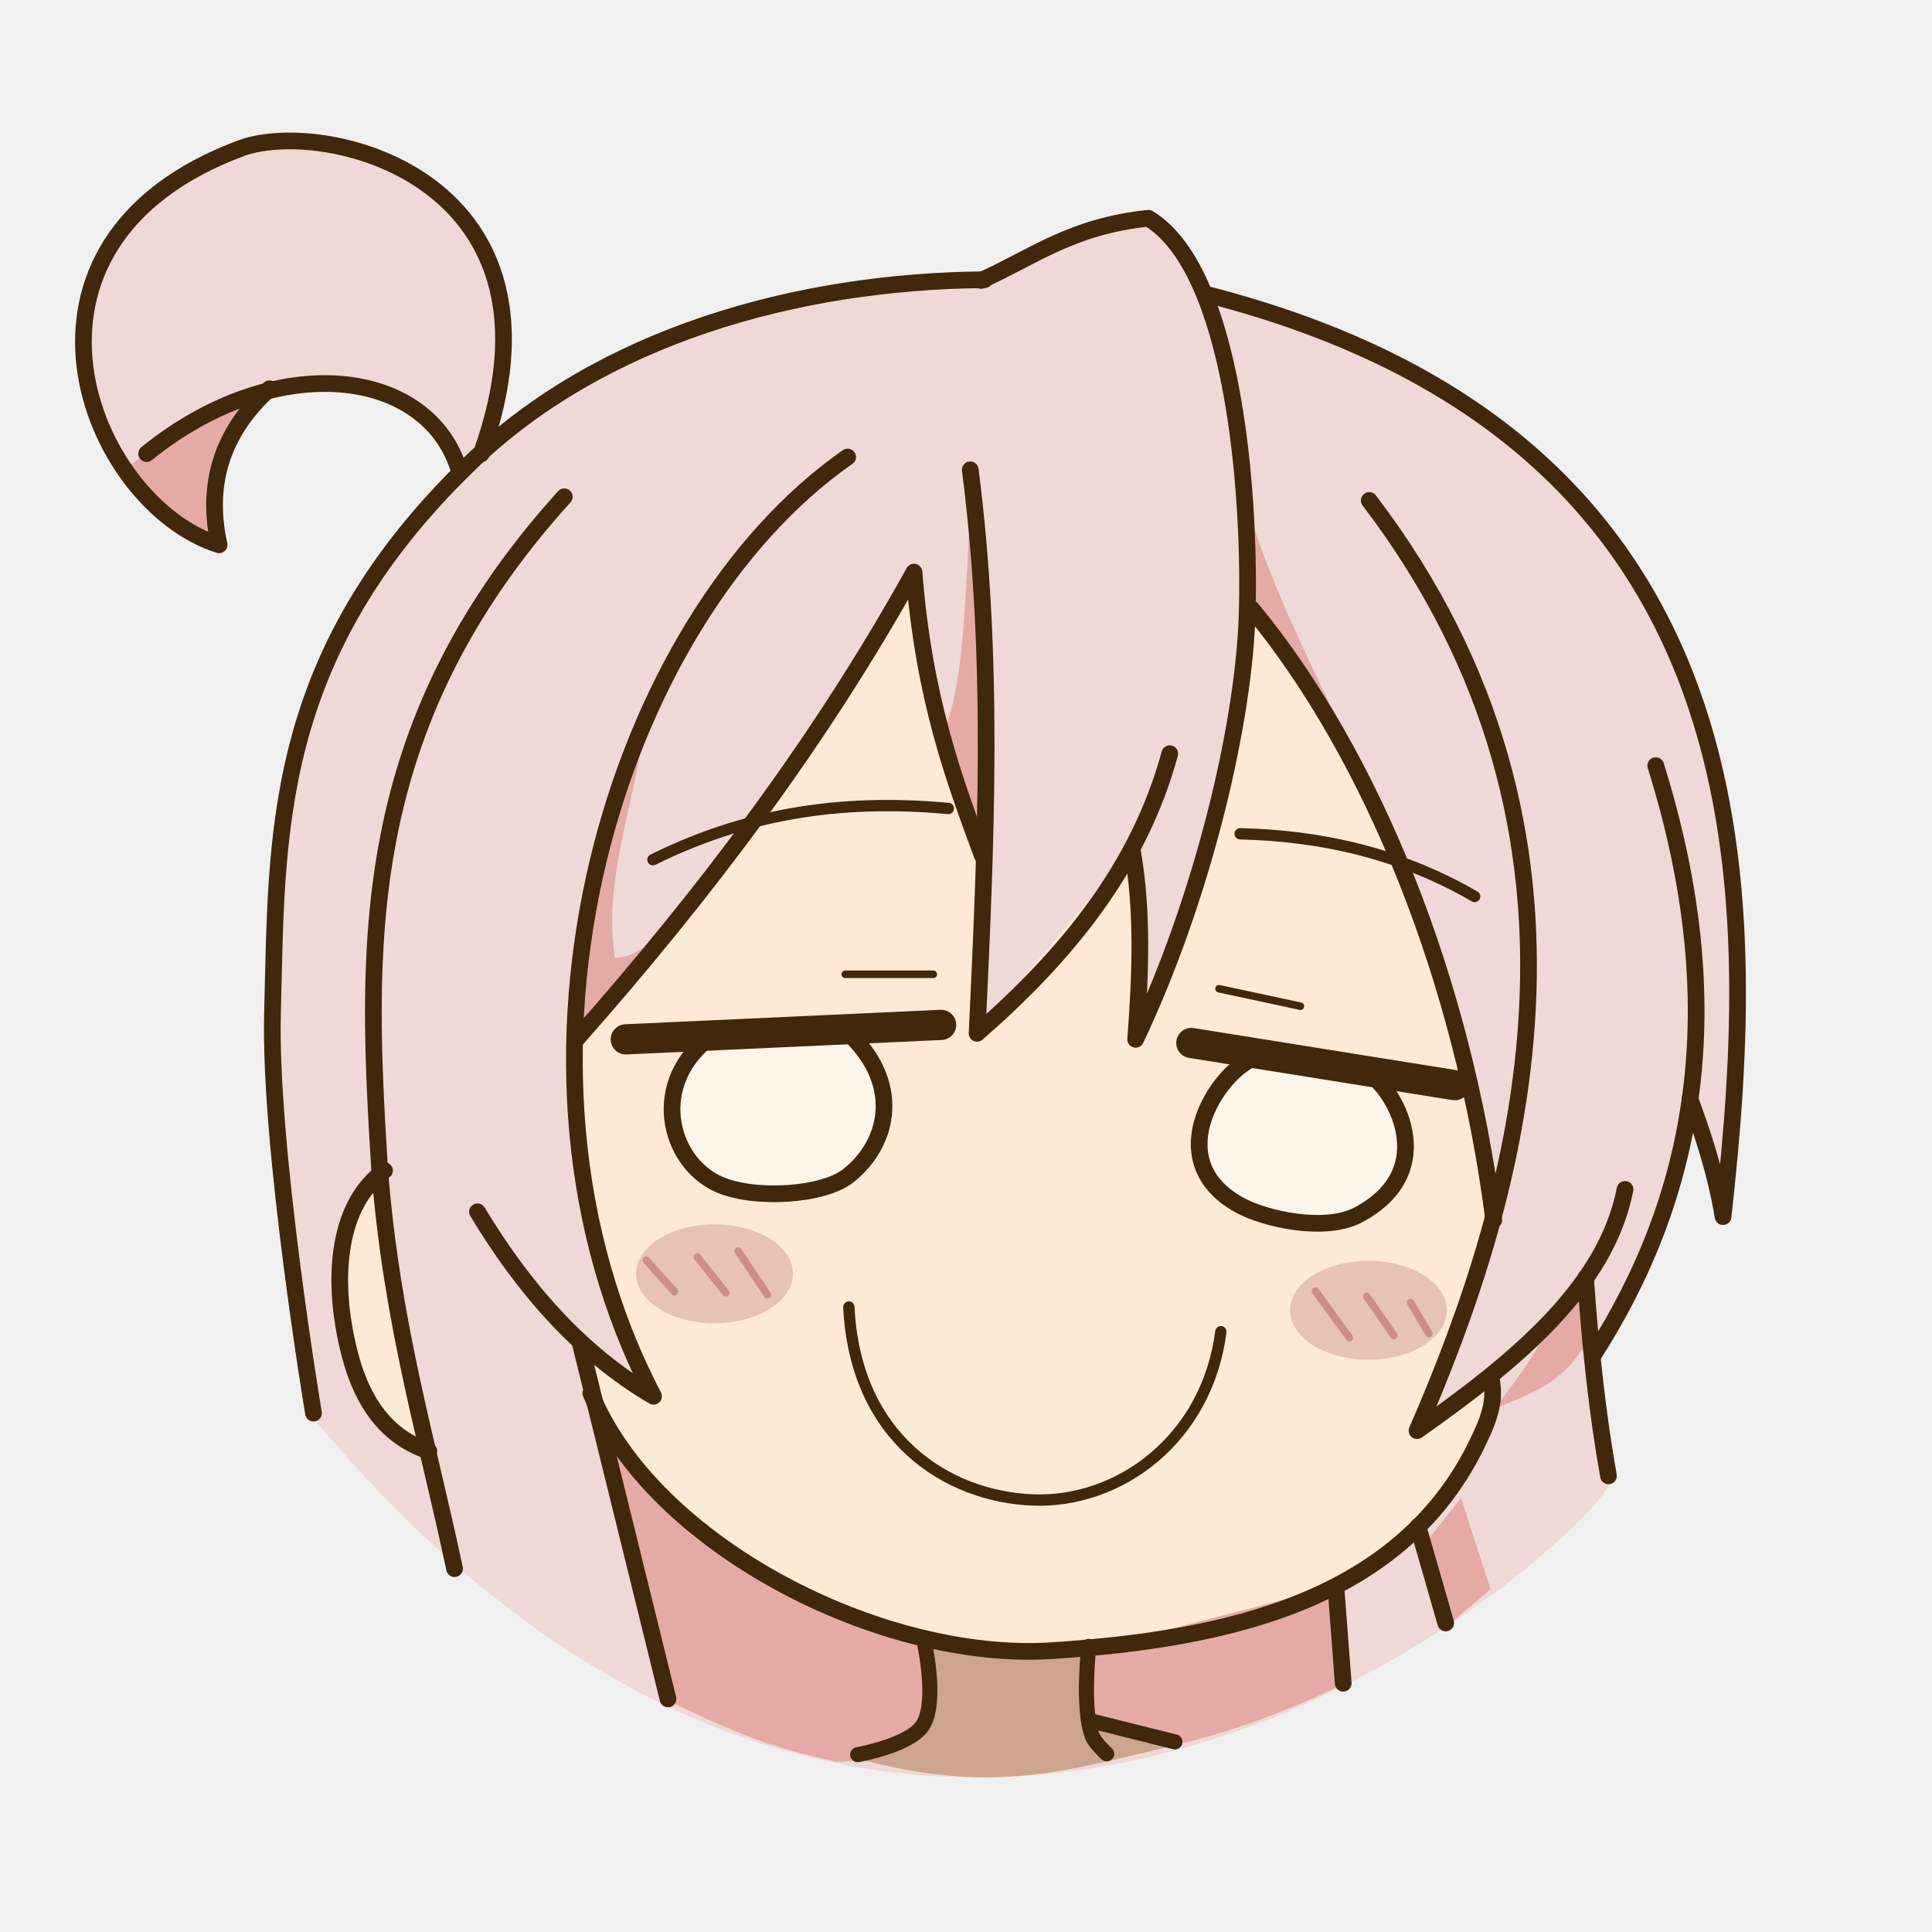
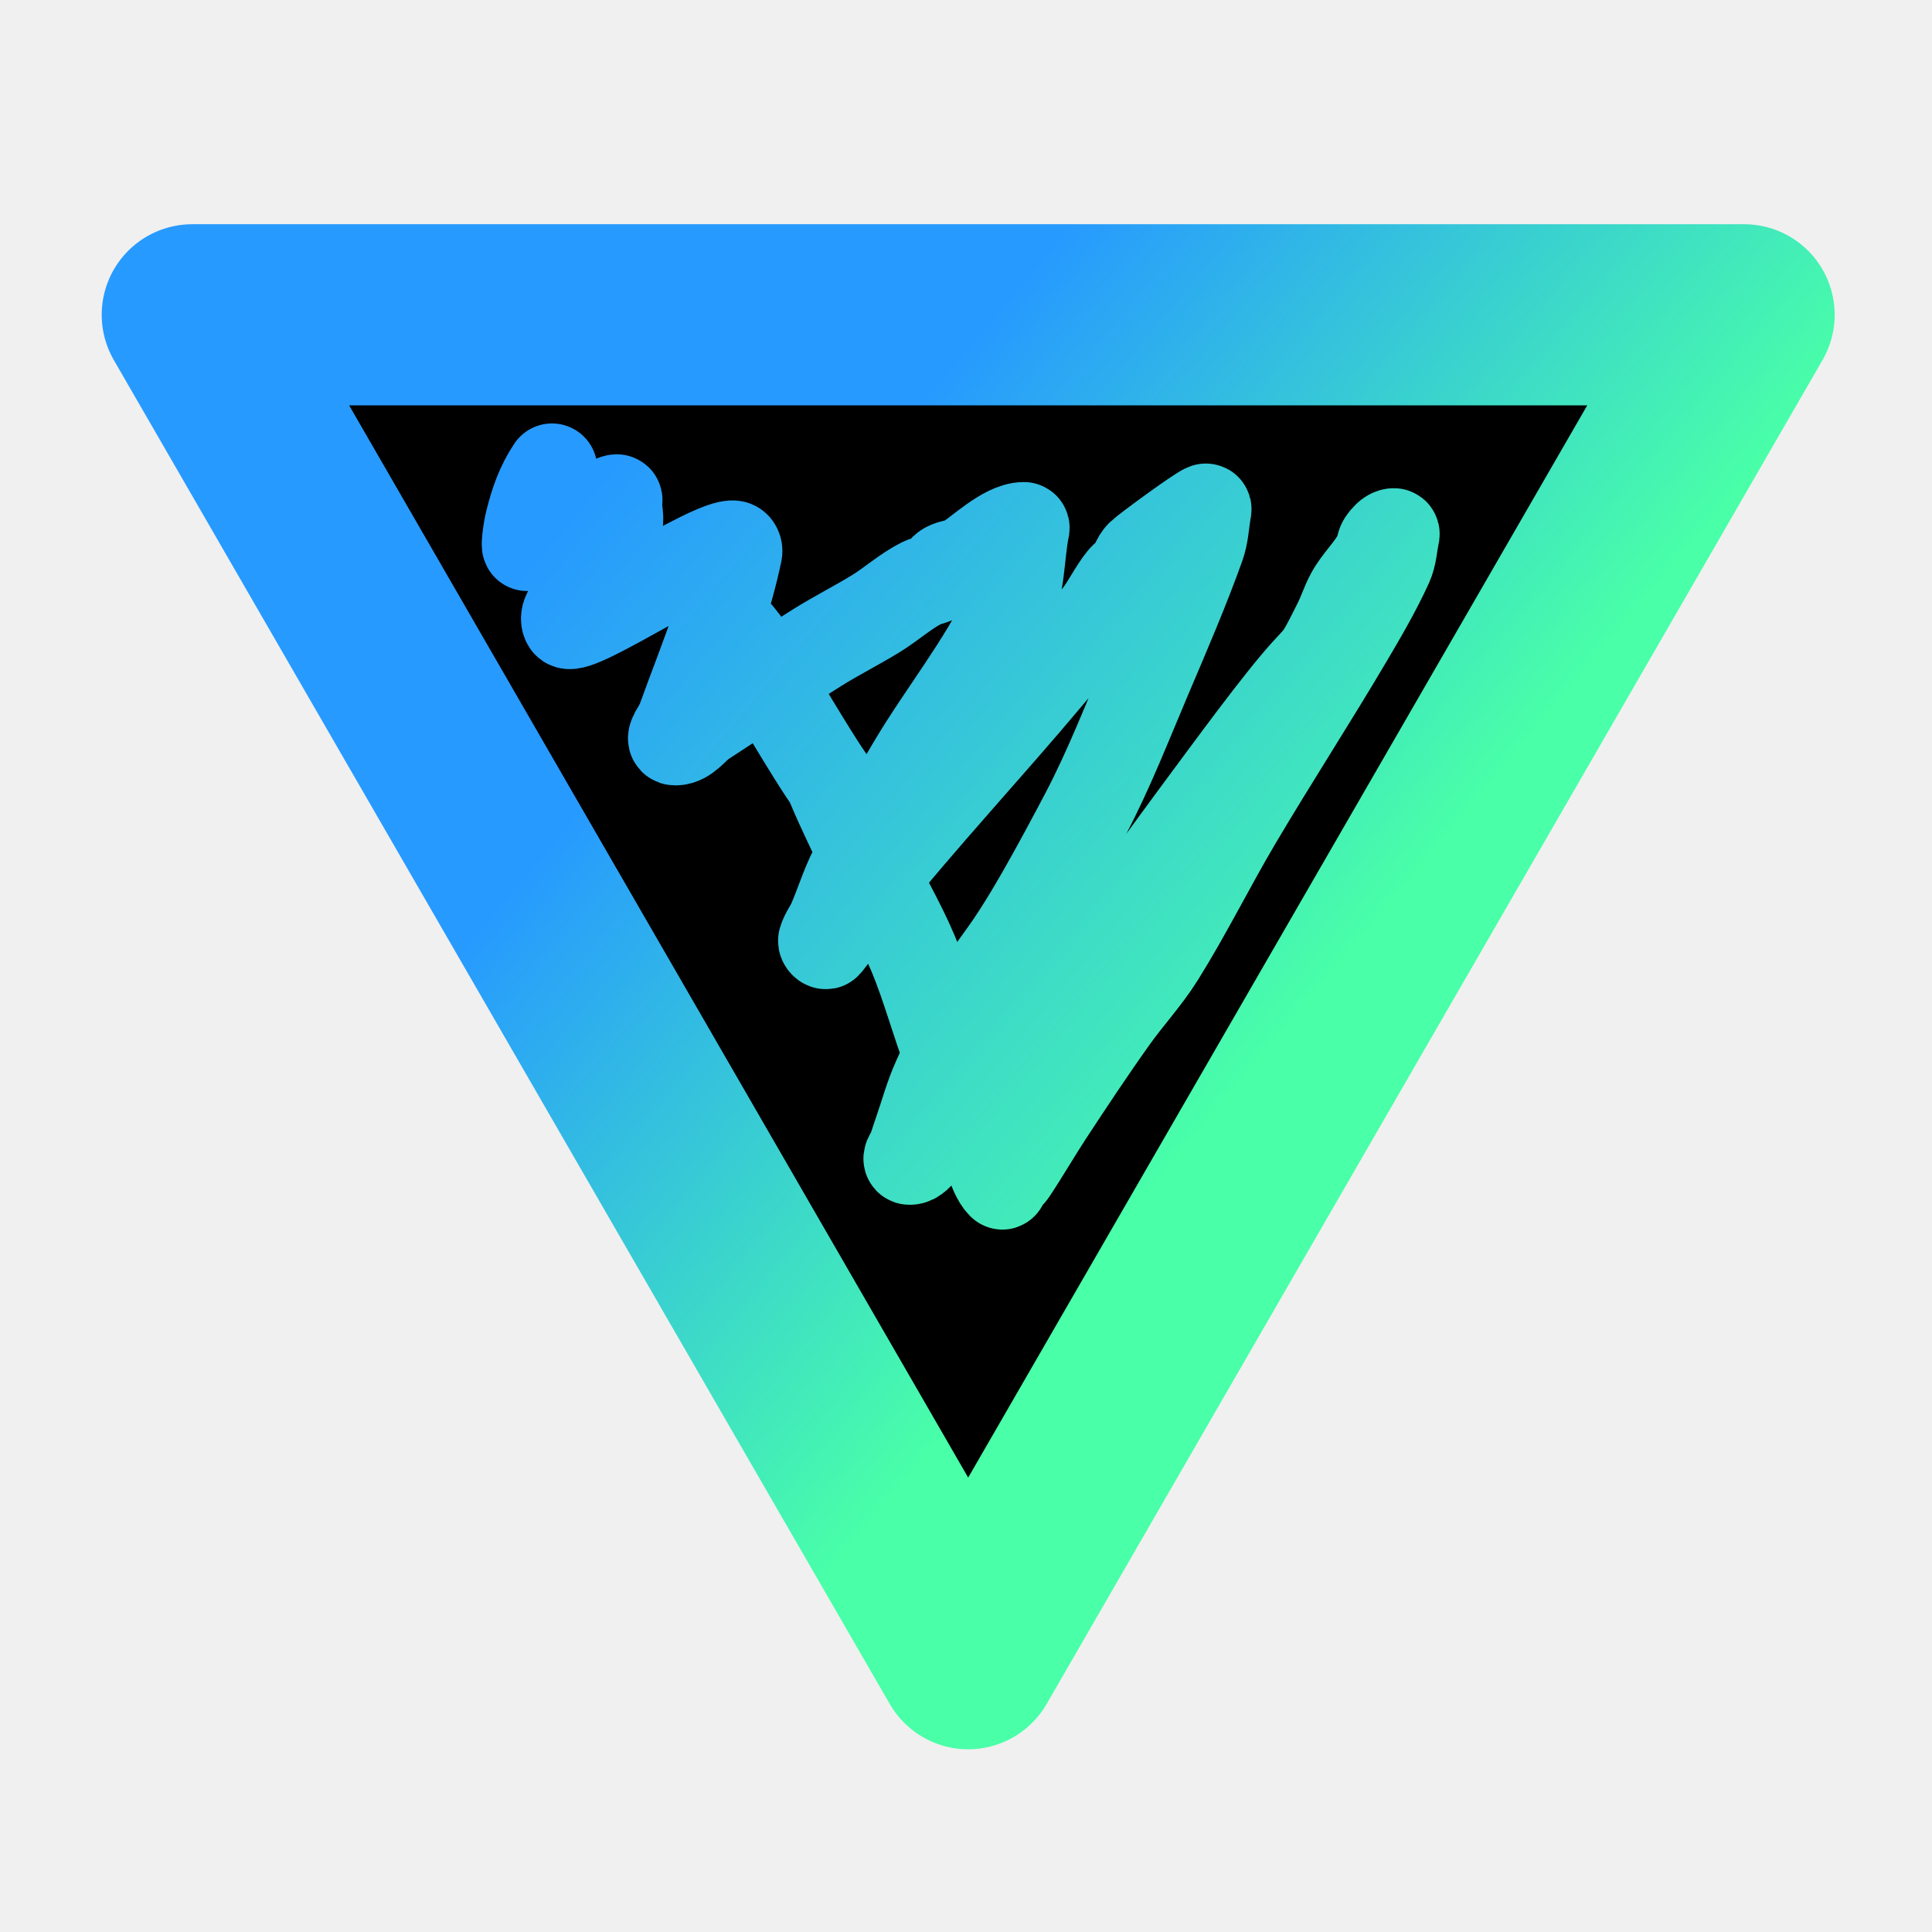
- <svg xmlns="http://www.w3.org/2000/svg" version="1.1" viewBox="0 0 512 512">
-   <g>
-     <path d="m426.59 392.7c1.134 8.436-177.2 182.21-343.44-16.72-7.893-52.501-17.68-104.37-8.134-162.68 7.914-32.052 18.658-63.699 51.516-92.187 34.797-33.791 80.916-46.445 133.76-46.545 13.09-8.461 28.033-13.833 44.738-16.268 9.906 6.929 11.966 13.858 14.913 20.787 152 34.099 146.77 172.94 137.83 243.57-2.452-11.215-5.119-21.998-9.942-28.47-3.333 25.892-14.116 45.399-25.758 64.169z" fill="#eed9d6" />
-     <path d="m128.11 119.08c15.052-32.282 3.864-87.376-63.04-80.89-63.268 21.741-48.178 87.25-7.682 105.74-2.001-14.399 0.606-27.997 12.427-39.993 24.948-4.979 43.859-0.47 51.968 21.013z" fill="#eed9d6" />
-     <path d="m241.89 153.06c-24.144 43.112-56.401 83.273-89.791 123.02-0.246 41.775 8.277 70.105 20.77 92.347l-20.131-12.782 11.823 30.676c21.127 20.653 44.046 40.818 101.93 51.446 72.979-0.876 107.22-23.541 125.9-54.961 2.043-5.99 3.961-11.979 3.117-17.969l-20.373 14.774c8.165-19.344 15.901-38.944 21.09-60.073-10.504-48.394-22.431-108.99-65.825-160.09-2.067 44.84-13.752 81.866-29.398 115.67l-0.32-51.126-41.54 49.529 1.278-48.251c-8.567-22.991-14.015-35.526-18.533-72.216z" fill="#fcead6" />
-     <path d="m101 311.25c-8.286 8.261-11.735 26.485-10.25 40.25 1.573 14.585 13.225 31.311 23.25 33.25-6.092-24.249-11.519-48.593-13-73.5z" fill="#fcead6" />
-     <ellipse cx="189.35" cy="337.57" rx="20.787" ry="13.105" fill="#e7c2b6" />
-     <ellipse cx="362.65" cy="347.24" rx="20.787" ry="13.105" fill="#e7c2b6" />
-   </g>
-   <g fill="none" stroke="#cc8e8b" stroke-linecap="round" stroke-linejoin="round" stroke-width="2">
-     <path d="m171.27 333.95 7.456 8.36" />
-     <path d="m184.82 333.14 7.513 9.458" />
-     <path d="m195.6 331.54 7.778 11.579" />
-     <path d="m348.6 342.15 9.016 12.374" />
-     <path d="m362.22 343.57 7.16 10.341" />
-     <path d="m373.79 345.16 4.861 8.22" />
-   </g>
-   <path d="m245.01 434.52c3.324 24.967 3.392 23.814-18.915 31.201 38.295 10.674 57.765 2.925 86.621-3.447l-24.042-6.01c-0.848-6.127-1.635-12.289-0.177-19.799-14.98 2.988-29.449 2.138-43.487-1.944z" fill="#cfa48e" />
-   <g fill="#e5aaa6">
-     <path d="m245.5 434.75c-49.362-14.716-72.19-35.328-85.75-58l17.5 74c23.562 11.541 31.099 12.967 44.25 16.125 7.911 0.463 20.349-5.176 23.659-8.81 2.428-2.665 3.281-13.645 0.341-23.314z" />
-     <path d="m354.61 420.2-66.291 17.147 0.354 18.208 23.511 6.718c14.2-3.348 28.639-8.614 43.31-15.733" />
-     <path d="m387.23 397.04-9.104 11.314 5.303 22.627 11.579-9.811" />
-     <path d="m396.13 373.45c6.741-3.521 18.024-5.372 25.121-19.202l-1-14.75c-3.259 4.809-8.261 7.858-10.717 13.457-3.297 7.518-9.554 14.85-13.405 20.495z" />
-     <path d="m67.75 105.25c-11.667 2.822-22.891 11.128-34.558 18.796 3.719 10.72 13.665 15.545 25.308 20.204-3.713-16.534 1.242-28.561 9.25-39z" />
-     <path d="m257.75 126.25c-2.034 24.099-1.287 53.759-8 68.5l12 33z" />
-     <path d="m330.93 135.76c8.549 26.689 21.258 49.217 32.173 73.539l-32.527-48.083" />
-     <path d="m170.41 194.81c-2.756 19.681-10.59 39.362-7.425 59.043 4.931-0.096 9.148-3.76 13.435-7.071l-24.749 30.759c0.128-36.972 9.517-59.724 18.738-82.731z" />
-   </g>
-   <g fill="none" stroke="#41270b" stroke-linecap="round" stroke-linejoin="round" stroke-width="4.423">
-     <path d="m83.08 374.5s-11.811-70.552-10.864-106.09c1.245-46.747-0.672-94.478 52.405-145.71 34.696-33.491 86.17-48.119 136.27-48.57" />
-     <path d="m127.53 120.28c25.838-72.141-40.03-88.973-63.138-81.191-68.675 25.177-40.889 94.487-6.327 105.29-3.515-15.846 0.579-29.72 13.331-41.349" />
-     <path d="m121.86 125.25c-7.878-27.9-48.592-32.923-82.998-5.042" />
-     <path d="m259.97 74.325c13.388-5.925 23.88-14.387 44.381-16.482 22.606 13.726 26.861 72.56 26.21 102.58-0.436 30.886-12.168 78.317-29.599 115.01 1.267-16.944 1.991-33.811-0.904-50.161" />
-     <path d="m310 199.74c-8.354 30.598-27.726 53.703-51.064 74.111 2.312-49.395 4.695-98.781-1.808-149.35" />
-     <path d="m260.29 226.63c-7.368-19.846-15.466-41.491-18.076-75.015-25.034 45.118-55.457 85.29-89.476 123.82" />
-     <path d="m331.69 161.33c32.204 38.994 56.045 98.658 64.169 162.01" />
-     <path d="m362.87 132.63c68.4 89.798 39.234 185.5 12.653 246.51 26.466-18.618 50.078-38.188 55.132-63.944" />
-     <path d="m438.79 202.9c20.181 64.554 10.234 114.43-16.494 156.13" />
-     <path d="m224.64 121.11c-61.817 43.049-97.603 160.49-51.446 248.92-19.221-11.25-34.24-28.278-46.653-48.89" />
-     <path d="m153.7 355.65 23.326 94.584" />
-     <path d="m149.54 131.65c-55.471 61.303-52.538 120.14-48.89 178.94 3.313 40.966 12.633 71.12 19.811 105.13" />
-     <path d="m420.19 338.71c1.251 18.241 3.119 35.865 6.071 52.405" />
-     <path d="m375.78 404.54 7.349 25.563" />
-     <path d="m354.05 420.83 1.917 25.244" />
-     <path d="m447.84 291.22c3.333 9.036 6.803 19.313 8.787 31.195 9.589-85.823 12.854-206.14-137.08-244.45" />
-   </g>
-   <g stroke="#41270b" stroke-linecap="round">
-     <path d="m188.89 274.3c-17.154 12.432-11.761 33.592 1.582 39.541 9.333 4.161 27.641 3.046 34.344-2.26 10.919-8.642 14.543-24.9-0.904-38.637" fill="#fff" fill-opacity=".496" stroke-width="4.423" />
-     <path d="m335.31 279.72c-9.319-0.365-30.085 26.665-7.004 39.541 7.118 3.971 22.986 7.297 31.633 2.711 22.448-11.904 9.383-34.218 1.808-38.185" fill="#fff" fill-opacity=".496" stroke-width="4.423" />
-     <g fill="none">
-       <g>
-         <path d="m173.03 227.83c27.057-13.418 52.928-15.868 78.287-13.58" stroke-width="3" />
-         <path d="m328.65 220.96c21.296 0.519 42.13 5.04 62.15 16.616" stroke-width="3" />
-         <path d="m165.84 275.44 83.56-3.834" stroke-width="8" />
-         <path d="m315.71 276.4 69.819 11.184" stroke-width="8" />
-         <path d="m224.96 346.38c1.659 34.593 25.831 50.213 48.73 51.126s46.17-16.111 49.848-44.576" stroke-width="3" />
-         <path d="m156.58 369.2c16.284 40.047 76.592 71.222 122.24 68.237s93.075-12.868 113.2-56.035c3.506-7.204 4.114-11.513 3.113-16.209" stroke-width="4.423" />
-       </g>
-       <path d="m101.9 310.23c-12.22 8.813-13.197 26.991-10.846 40.897 2.243 13.264 7.11 28.259 22.595 33.44" stroke-width="4.423" />
-       <g>
-         <path d="m224 258.19h23.326" stroke-width="2" />
-         <path d="m323.05 262.02 21.569 4.633" stroke-width="2" />
-         <g stroke-linejoin="round" stroke-width="4">
-           <path d="m244.7 434.05s4.025 16.783-0.226 23.273c-3.436 5.245-17.172 7.682-17.172 7.682" />
-           <path d="m288.54 436.31s-1.879 16.316 0.904 23.725c0.716 1.905 3.841 4.745 3.841 4.745" />
-           <path d="m289.67 456.19 21.691 5.423" />
-         </g>
-       </g>
-     </g>
+ <svg xmlns="http://www.w3.org/2000/svg" xmlns:xlink="http://www.w3.org/1999/xlink" width="512" height="512" viewBox="0 0 512 512" version="1.1" id="svg1">
+   <defs id="defs1">
+     <linearGradient id="linearGradient14">
+       <stop style="stop-color:#279aff;stop-opacity:1;" offset="0" id="stop13" />
+       <stop style="stop-color:#49ffa8;stop-opacity:1;" offset="1" id="stop14" />
+     </linearGradient>
+     <linearGradient id="linearGradient12">
+       <stop style="stop-color:#279aff;stop-opacity:1;" offset="0.404" id="stop11" />
+       <stop style="stop-color:#49ffa8;stop-opacity:1;" offset="1" id="stop12" />
+     </linearGradient>
+     <linearGradient id="linearGradient3">
+       <stop style="stop-color:#279aff;stop-opacity:1;" offset="0" id="stop3" />
+       <stop style="stop-color:#49ffa8;stop-opacity:1;" offset="1" id="stop4" />
+     </linearGradient>
+     <linearGradient xlink:href="#linearGradient12" id="linearGradient4" x1="151.166" y1="136.622" x2="355.081" y2="307.727" gradientUnits="userSpaceOnUse" />
+     <linearGradient xlink:href="#linearGradient3" id="linearGradient11" gradientUnits="userSpaceOnUse" x1="151.166" y1="136.622" x2="355.081" y2="307.727" />
+     <linearGradient xlink:href="#linearGradient14" id="linearGradient13" gradientUnits="userSpaceOnUse" x1="151.166" y1="136.622" x2="355.081" y2="307.727" />
+     <linearGradient xlink:href="#linearGradient12" id="linearGradient2" gradientUnits="userSpaceOnUse" x1="151.166" y1="136.622" x2="355.081" y2="307.727" />
+   </defs>
+   <g id="layer1">
+     <path style="fill:#000000;fill-opacity:1;stroke:none;stroke-width:36;stroke-linecap:round;stroke-linejoin:round;stroke-opacity:1;paint-order:stroke fill markers" id="path1-1" d="m 161.905,69.325 360.399,-8e-6 -180.199,312.114 z" transform="matrix(1.141103,0,0,1.141103,-136.4907,2.360256)" />
+     <path style="display:none;fill:none;fill-opacity:1;stroke:url(#linearGradient11);stroke-width:25;stroke-linecap:round;stroke-linejoin:round;stroke-dasharray:none;stroke-dashoffset:0;stroke-opacity:1;paint-order:stroke fill markers" d="m 131.756,116.731 c 0,8.553 0.209,2.911 -5.201,20.804 -0.652,2.158 -2.124,4.11 -2.312,6.357 -0.051,0.607 1.172,0.813 1.734,0.578 5.561,-2.332 10.964,-5.065 16.181,-8.09 4.437,-2.573 8.332,-6.001 12.713,-8.668 0.233,-0.142 0.611,0.307 0.578,0.578 -1.136,9.275 -2.281,18.562 -4.045,27.738 -1.129,5.873 -4.623,11.356 -4.623,17.336 0,2.32 2.968,-3.575 4.623,-5.201 12.548,-12.328 21.238,-24.705 36.406,-31.783 0.247,-0.115 0.66,0.318 0.578,0.578 -3.238,10.284 -6.686,20.506 -10.402,30.628 -1.874,5.105 -5.248,9.701 -6.357,15.025 -0.248,1.193 2.628,-0.273 3.467,-1.156 6.782,-7.13 12.156,-15.534 19.07,-22.537 8.148,-8.253 17.209,-15.556 26.005,-23.115 3.536,-3.039 7.371,-5.715 10.98,-8.668 2.144,-1.754 3.572,-4.465 3.467,-3.467 -2.122,20.157 -20.565,50.159 -26.005,61.255 -6.56,13.382 -13.561,26.544 -20.226,39.874 -4.258,8.516 -5.468,9.341 -6.357,17.336 -0.048,0.428 0.324,-0.808 0.578,-1.156 4.951,-6.784 9.832,-13.625 15.025,-20.226 20.311,-25.82 25.52,-30.957 53.165,-55.476 10.444,-9.263 21.694,-17.578 32.361,-26.582 4.168,-3.519 8.189,-7.213 12.135,-10.98 0.312,-0.297 0.53,-1.584 0.578,-1.156 1.65,14.846 -8.782,26.856 -14.447,40.451 -5.209,12.501 -24.3,59.589 -29.472,71.657 -5.231,12.206 -10.767,24.28 -16.181,36.406 -16.519,37.002 -11.12,16.726 -13.291,34.095 -0.048,0.382 -0.186,-0.819 0,-1.156 4.846,-8.76 9.571,-17.609 15.025,-26.005 15.408,-23.717 73.429,-106.273 86.104,-123.088 11.699,-15.52 24.596,-30.099 36.984,-45.074 5.141,-6.214 10.315,-12.403 15.603,-18.492 1.072,-1.234 2.312,-2.312 3.467,-3.467 0.193,-0.193 0.619,-0.847 0.578,-0.578 -4.353,28.293 -16.45,52.145 -27.738,78.014 -14.389,32.976 -21.935,53.957 -38.718,87.26 -9.779,19.406 -16.212,25.402 -26.582,43.341 -5.995,10.369 -10.767,21.413 -16.758,31.783 -5.027,8.7 -10.394,15.582 -13.869,24.849" id="path11" />
+     <path style="display:none;fill:none;stroke:url(#linearGradient2);stroke-width:25;stroke-linecap:round;stroke-linejoin:round;stroke-dasharray:none;stroke-dashoffset:0;paint-order:stroke fill markers" d="m 154.871,128.289 c -2.889,9.631 -6.047,19.186 -8.668,28.894 -2.582,9.562 -4.532,19.285 -6.935,28.894 -0.295,1.182 -1.608,2.336 -1.156,3.467 0.295,0.737 1.699,-0.072 2.312,-0.578 8.312,-6.867 15.366,-15.303 24.271,-21.381 15.472,-10.56 32.452,-18.724 48.542,-28.316 3.947,-2.353 7.019,-6.796 11.558,-7.512 1.912,-0.302 -0.1,3.903 -0.578,5.779 -2.033,7.974 -4.939,15.71 -6.935,23.693 -6.486,25.945 -8.585,40.777 -12.713,67.612 -0.472,3.07 -0.645,6.182 -1.156,9.246 -0.127,0.76 -0.375,-1.638 0,-2.312 6.224,-11.167 12.592,-22.278 19.648,-32.939 45.135,-68.193 21.288,-23.731 48.542,-75.124 1.816,-3.425 3.395,-6.971 5.201,-10.402 0.381,-0.723 1.815,-2.547 1.734,-1.734 -0.237,2.371 -1.096,4.639 -1.734,6.935 -18.237,65.654 -12.593,44.583 -31.205,109.219 -5.433,18.866 -10.56,37.821 -16.181,56.632 -3.819,12.783 -8.076,25.431 -12.135,38.14 -0.446,1.397 -0.267,4.045 -1.734,4.045 -0.193,0 -0.038,-0.389 0,-0.578 1.119,-5.594 0.764,-11.735 3.467,-16.758 16.498,-30.662 33.303,-61.382 53.743,-89.571 20.36,-28.079 45.558,-52.309 68.19,-78.591 7.226,-8.391 14.2,-16.997 21.381,-25.427 1.681,-1.973 2.936,-4.52 5.201,-5.779 0.842,-0.468 0.361,1.996 0,2.889 -7.372,18.245 -15.244,36.285 -23.115,54.321 -11.97,27.426 -24.46,54.622 -36.406,82.059 -16.201,37.208 -13.917,25.138 -16.758,42.185" id="path2" />
+     <path style="fill:none;fill-opacity:1;stroke:url(#linearGradient4);stroke-width:42.065;stroke-linecap:round;stroke-linejoin:round;stroke-dasharray:none;stroke-dashoffset:0;stroke-opacity:1;paint-order:stroke fill markers" id="path1" d="m 161.905,69.325 360.399,-8e-6 -180.199,312.114 z" transform="matrix(1.141103,0,0,1.141103,-133.7978,4.315419)" />
+     <path style="fill:none;fill-opacity:1;stroke:url(#linearGradient13);stroke-width:24;stroke-linecap:round;stroke-linejoin:round;stroke-dasharray:none;stroke-dashoffset:0;stroke-opacity:1;paint-order:stroke fill markers" d="m 146.287,124.221 c -2.928,4.369 -4.488,8.962 -5.721,13.893 -0.683,2.732 -1.084,6.671 -0.817,6.538 0.689,-0.345 0.963,-1.257 1.634,-1.634 0.561,-0.316 20.362,-10.624 22.066,-10.624 0.272,0 0,0.545 0,0.817 0,2.179 0.738,4.487 0,6.538 -5.649,15.692 -6.825,10.381 -13.076,22.883 -0.365,0.731 -0.453,1.772 0,2.452 1.953,2.929 38.62,-21.533 44.131,-20.431 0.597,0.119 0.941,1.038 0.817,1.634 -1.267,6.081 -2.971,12.075 -4.903,17.979 -2.975,9.091 -6.575,17.966 -9.807,26.969 -0.582,1.622 -3.357,4.903 -1.634,4.903 2.947,0 4.887,-3.294 7.355,-4.903 10.063,-6.563 20.05,-13.246 30.238,-19.614 5.072,-3.17 10.428,-5.864 15.528,-8.99 4.187,-2.566 7.866,-5.976 12.259,-8.172 1.312,-0.656 2.896,-0.682 4.086,-1.634 0.902,-0.722 1.441,-1.89 2.452,-2.452 1.506,-0.837 3.402,-0.79 4.903,-1.634 3.394,-1.909 10.467,-8.99 15.528,-8.99 0.272,0 0.05,0.549 0,0.817 -1.313,7.092 -0.999,14.73 -4.086,21.248 -6.861,14.483 -17.137,27.091 -25.335,40.862 -5.427,9.117 -10.709,18.334 -15.528,27.786 -2.275,4.462 -3.724,9.3 -5.721,13.893 -0.729,1.676 -1.95,3.146 -2.452,4.903 -0.106,0.37 0.574,1.116 0.817,0.817 3.575,-4.399 6.266,-9.467 9.807,-13.893 15.649,-19.561 32.947,-37.991 49.035,-57.207 4.344,-5.188 8.871,-10.226 13.076,-15.528 2.441,-3.078 4.084,-6.739 6.538,-9.807 0.722,-0.902 1.758,-1.527 2.452,-2.452 0.953,-1.271 1.329,-2.963 2.452,-4.086 1.279,-1.279 15.537,-11.717 17.162,-12.259 0.258,-0.086 0.045,0.549 0,0.817 -0.501,3.004 -0.607,6.123 -1.634,8.99 -4.165,11.619 -9.062,22.966 -13.893,34.324 -5.25,12.345 -10.102,24.902 -16.345,36.776 -29.102,55.351 -18.923,25.259 -39.228,70.283 -2.019,4.477 -3.29,9.255 -4.903,13.893 -0.566,1.627 -1.09,3.269 -1.634,4.903 -0.272,0.817 -1.679,2.452 -0.817,2.452 1.362,0 2.392,-1.41 3.269,-2.452 7.865,-9.34 14.975,-19.3 22.883,-28.604 59.222,-69.672 8.375,-4.51 57.207,-70.283 5.099,-6.868 10.205,-13.735 15.528,-20.431 11.094,-13.957 8.037,-7.083 14.71,-20.431 1.2,-2.4 2.006,-4.988 3.269,-7.355 2.028,-3.802 5.439,-6.791 7.355,-10.624 1.329,-2.659 0.11,-2.561 2.452,-4.903 0.431,-0.431 1.025,-0.817 1.634,-0.817 0.272,0 0.053,0.55 0,0.817 -0.493,2.463 -0.595,5.069 -1.634,7.355 -3.077,6.769 -6.844,13.211 -10.624,19.614 -9.572,16.214 -19.826,32.017 -29.421,48.217 -7.025,11.862 -13.125,24.268 -20.431,35.959 -3.609,5.775 -8.3,10.803 -12.259,16.345 -5.929,8.3 -11.56,16.81 -17.162,25.335 -3.362,5.116 -6.411,10.434 -9.807,15.528 -0.641,0.962 -1.935,1.418 -2.452,2.452 -0.122,0.244 0.193,1.01 0,0.817 -2.927,-2.927 -4.222,-11.349 -4.903,-13.076 -2.732,-6.921 -6.287,-13.499 -8.99,-20.431 -3.567,-9.151 -5.989,-18.737 -9.807,-27.786 -3.552,-8.419 -8.29,-16.287 -12.259,-24.517 -17.993,-37.318 -1.231,-6.404 -19.614,-36.776 -6.397,-10.57 -10.044,-19.034 -18.797,-27.786" id="path13" />
  </g>
</svg>
